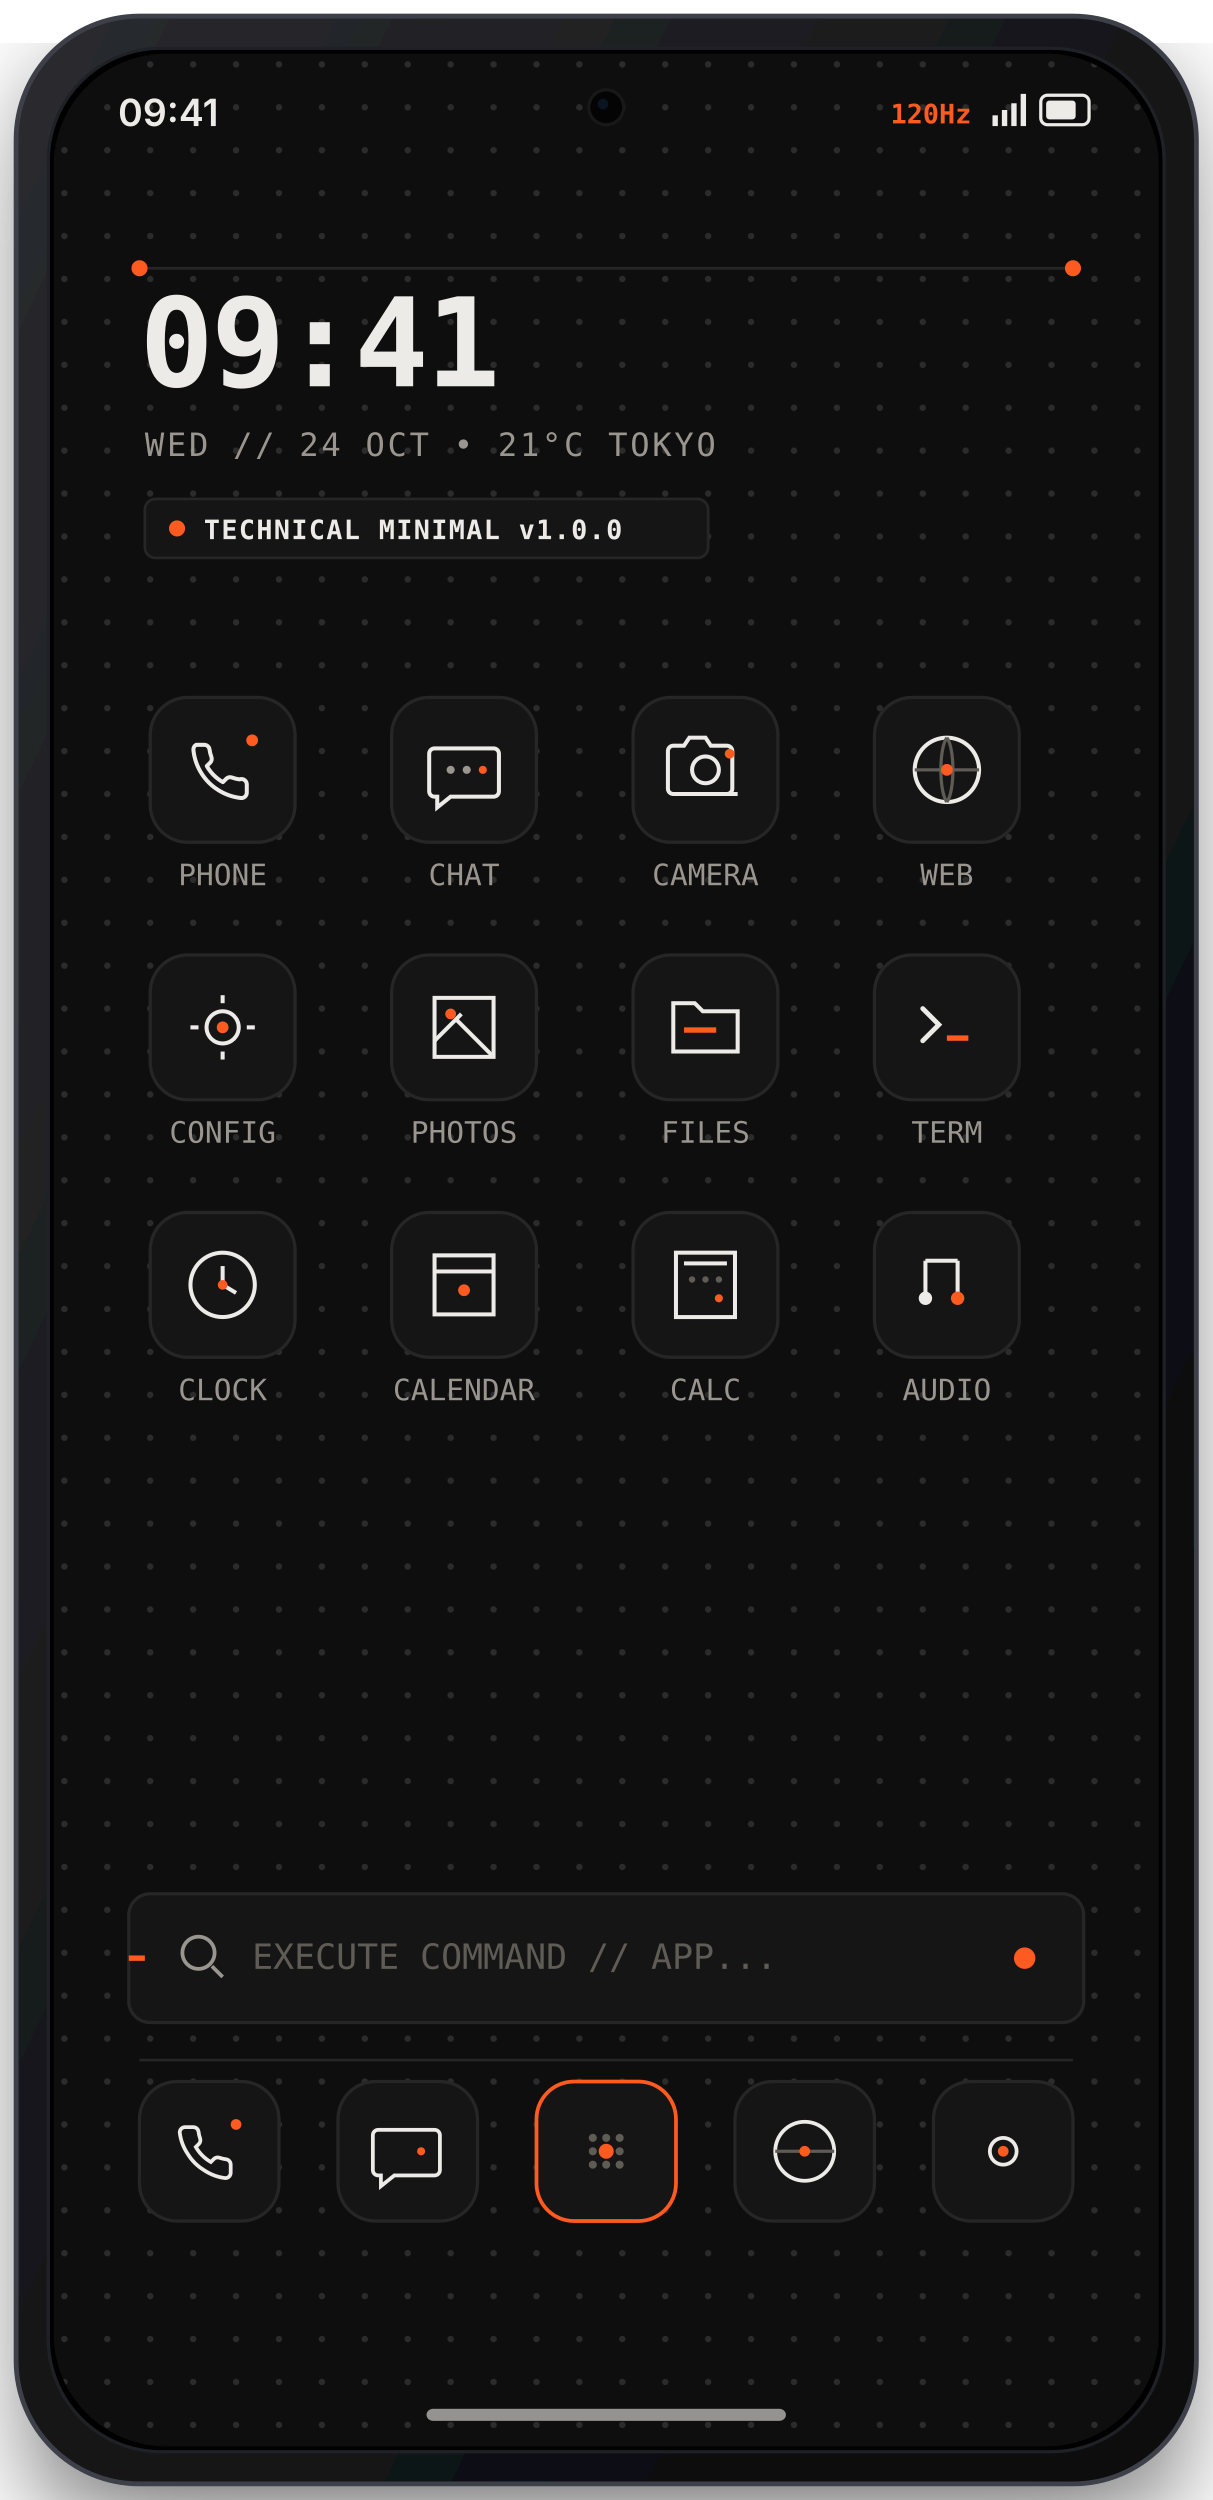
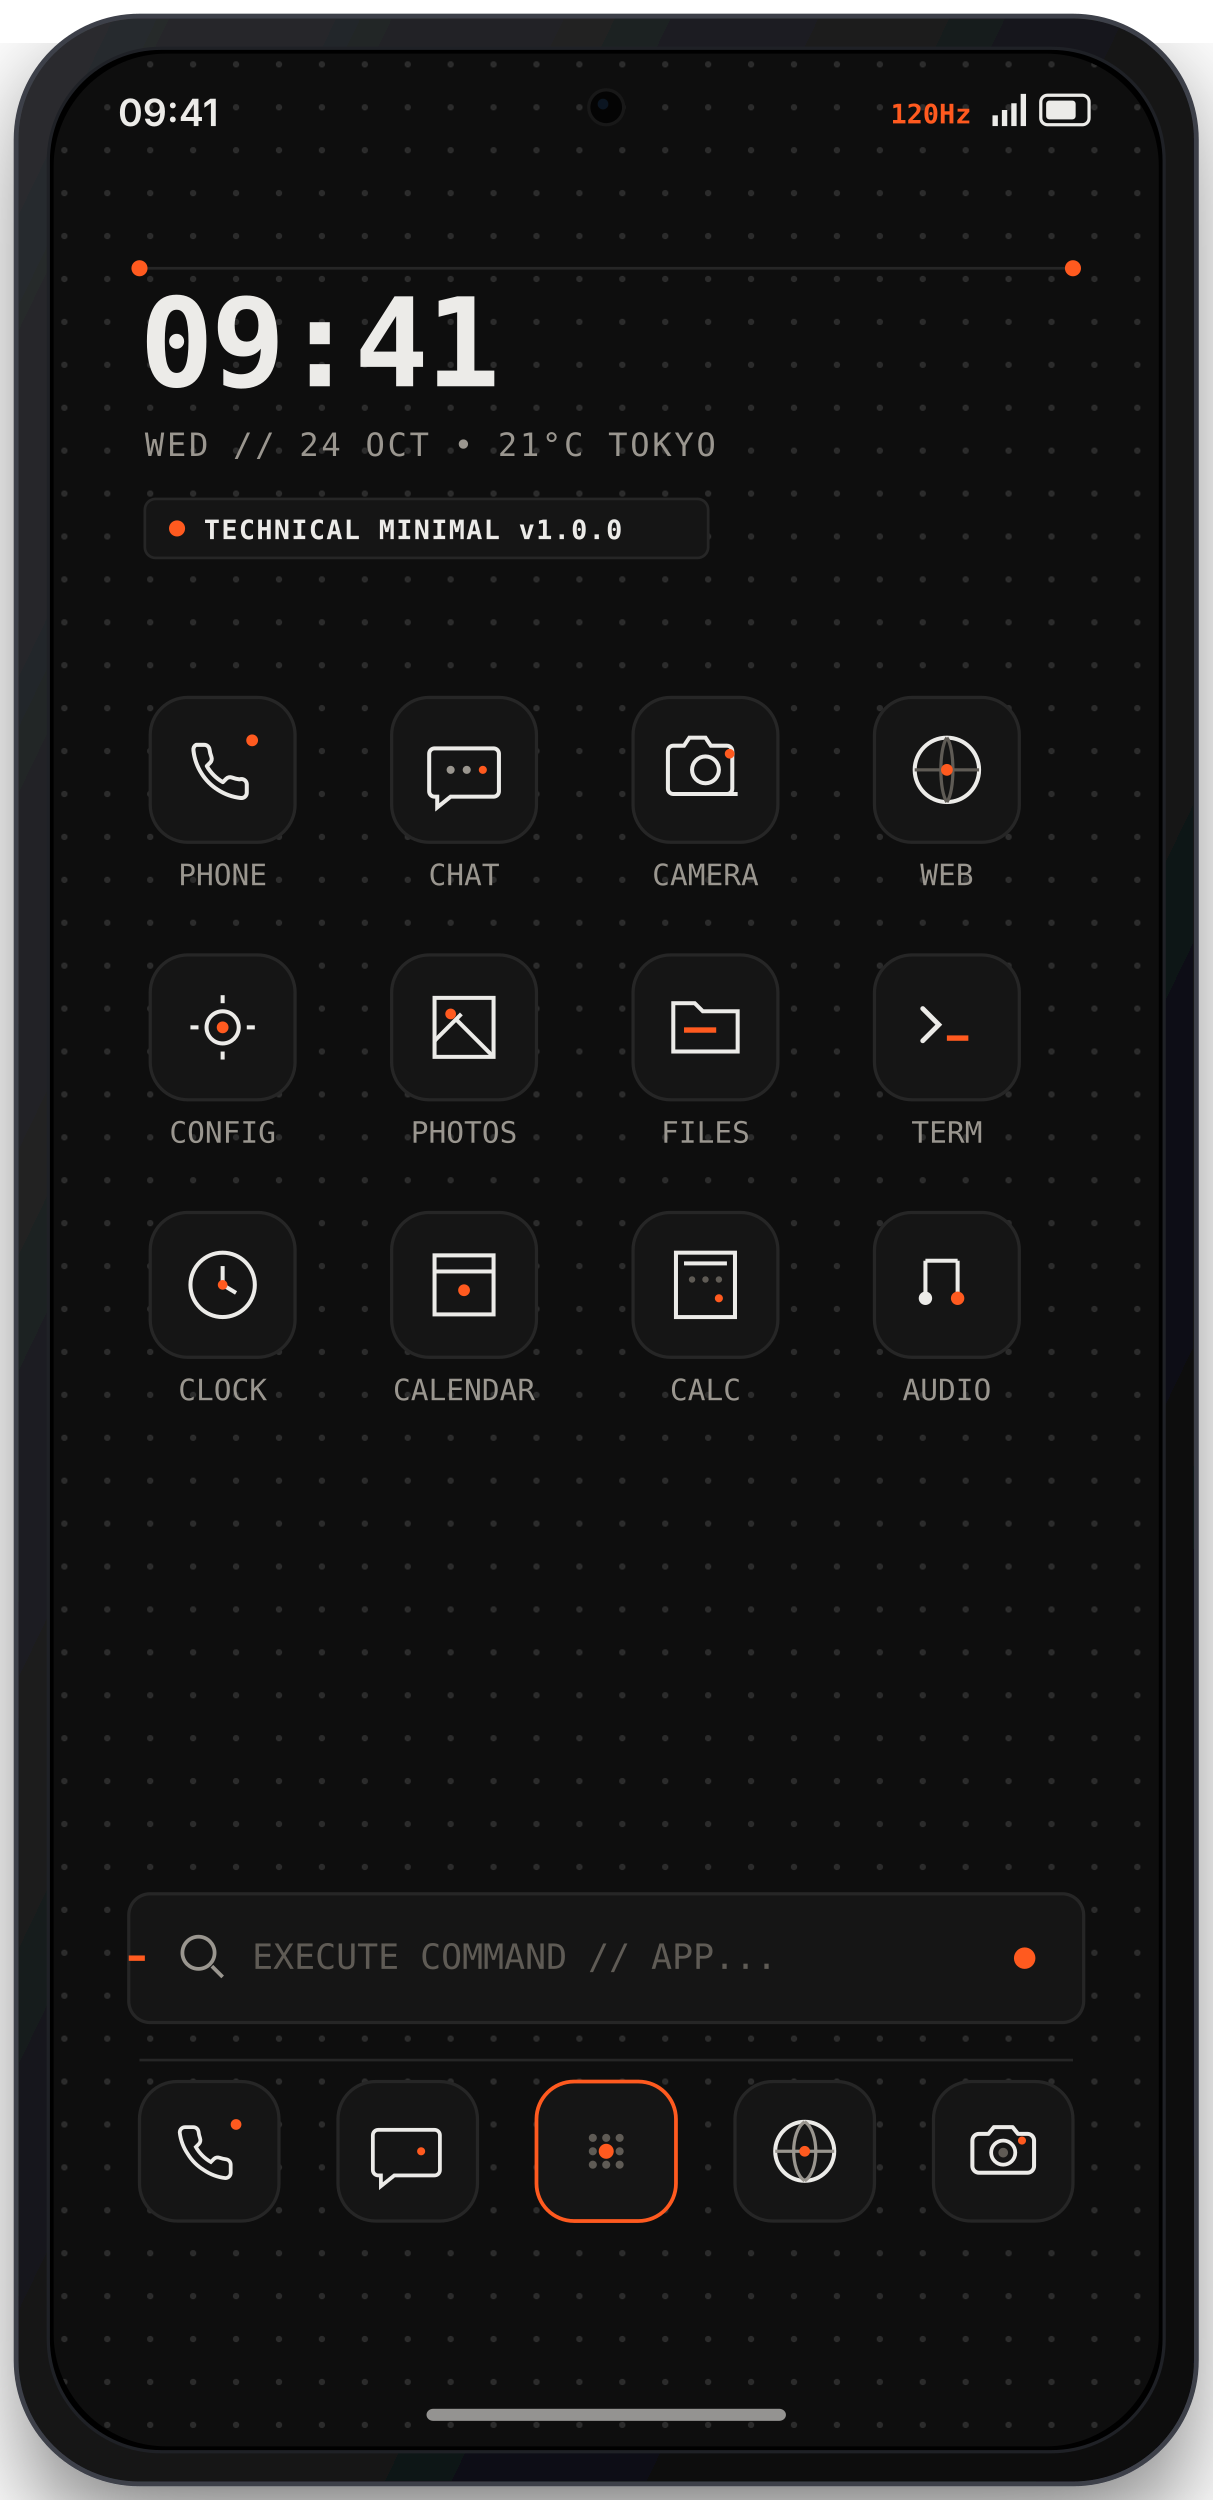
<svg xmlns="http://www.w3.org/2000/svg" viewBox="0 0 452 932" width="452" height="932">
  <defs>
    <clipPath id="screen-clip-s25">
      <rect x="20" y="20" width="412" height="892" rx="42" />
    </clipPath>
    <linearGradient id="s25-frame" x1="0%" y1="0%" x2="100%" y2="100%">
      <stop offset="0%" stop-color="#2a2b2f" />
      <stop offset="50%" stop-color="#151618" />
      <stop offset="100%" stop-color="#0a0a0c" />
    </linearGradient>
    <pattern id="s25-dot-grid" width="16" height="16" patternUnits="userSpaceOnUse">
      <circle cx="8" cy="8" r="1.2" fill="#2b2b2b" />
    </pattern>
    <filter id="phone-shadow" x="-8%" y="-8%" width="120%" height="120%">
      <feDropShadow dx="0" dy="16" stdDeviation="22" flood-color="#000000" flood-opacity="0.55" />
    </filter>
  </defs>
  <rect x="6" y="6" width="440" height="920" rx="46" fill="url(#s25-frame)" stroke="#3e4149" stroke-width="1.8" filter="url(#phone-shadow)" />
  <rect x="18" y="18" width="416" height="896" rx="42" fill="#000000" stroke="#1f2126" stroke-width="1.2" />
  <g clip-path="url(#screen-clip-s25)">
    <rect x="20" y="20" width="412" height="892" fill="#0e0e0e" />
    <rect x="20" y="20" width="412" height="892" fill="url(#s25-dot-grid)" />
    <g transform="translate(20, 20)">
      <text x="24" y="27" fill="#ecebe8" font-family="-apple-system, sans-serif" font-size="14" font-weight="600">09:41</text>
      <circle cx="206" cy="20" r="6.5" fill="#040404" stroke="#181818" stroke-width="1.2" />
      <circle cx="204.8" cy="18.8" r="2" fill="#0c1928" opacity="0.8" />
      <text x="312" y="26" fill="#ff5a1f" font-family="monospace" font-size="10" font-weight="700">120Hz</text>
      <g transform="translate(350, 15)">
        <rect x="0" y="8" width="2" height="4" fill="#ecebe8" />
        <rect x="3.5" y="6" width="2" height="6" fill="#ecebe8" />
        <rect x="7" y="3.5" width="2" height="8.5" fill="#ecebe8" />
        <rect x="10.5" y="0" width="2" height="12" fill="#ecebe8" />
        <g transform="translate(18, 0)">
          <rect x="0" y="0.5" width="18" height="11" rx="2.5" fill="none" stroke="#ecebe8" stroke-width="1.2" />
          <rect x="2" y="2.5" width="11" height="7" rx="1.2" fill="#ecebe8" />
        </g>
      </g>
    </g>
    <g transform="translate(52, 100)">
      <line x1="0" y1="0" x2="348" y2="0" stroke="#262626" stroke-width="1" />
      <circle cx="0" cy="0" r="3" fill="#ff5a1f" />
      <circle cx="348" cy="0" r="3" fill="#ff5a1f" />
      <text x="0" y="44" fill="#ecebe8" font-family="monospace" font-size="46" font-weight="800" letter-spacing="-1">09:41</text>
      <text x="2" y="70" fill="#9a968f" font-family="monospace" font-size="12" letter-spacing="1">WED // 24 OCT • 21°C TOKYO</text>
      <g transform="translate(2, 86)">
        <rect width="210" height="22" rx="4" fill="#151515" stroke="#262626" stroke-width="1" />
        <circle cx="12" cy="11" r="3" fill="#ff5a1f" />
        <text x="22" y="15" fill="#ecebe8" font-family="monospace" font-size="10" font-weight="600" letter-spacing="0.5">TECHNICAL MINIMAL v1.0.0</text>
      </g>
    </g>
    <g transform="translate(56, 260)">
      <g transform="translate(0, 0)">
        <rect width="54" height="54" rx="14" fill="#151515" stroke="#262626" stroke-width="1.2" />
        <path d="M36,32.5 v3 a2,2 0 0,1 -2.18,2 a19.8,19.8 0 0,1 -8.63,-3.07 a19.5,19.5 0 0,1 -6,-6 a19.8,19.8 0 0,1 -3.07,-8.67 A2,2 0 0,1 17.11,17.67 h3 a2,2 0 0,1 2,1.72 c0.12,0.96 0.36,1.9 0.7,2.81 a2,2 0 0,1 -0.45,2.11 l-1.27,1.27 a16,16 0 0,0 6,6 l1.27,-1.27 a2,2 0 0,1 2.11,-0.45 c0.91,0.34 1.85,0.58 2.81,0.7 A2,2 0 0,1 36,32.5 Z" stroke="#ecebe8" stroke-width="1.5" fill="none" stroke-linecap="round" stroke-linejoin="round" />
        <circle cx="38" cy="16" r="2.2" fill="#ff5a1f" />
        <text x="27" y="70" fill="#9a968f" font-family="monospace" font-size="11" text-anchor="middle">PHONE</text>
      </g>
      <g transform="translate(90, 0)">
        <rect width="54" height="54" rx="14" fill="#151515" stroke="#262626" stroke-width="1.2" />
        <path d="M38,19 a2,2 0 0,1 2,2 v14 a2,2 0 0,1 -2,2 H22 l-5,4 v-4 h-1 a2,2 0 0,1 -2,-2 V21 a2,2 0 0,1 2,-2 Z" stroke="#ecebe8" stroke-width="1.5" fill="none" stroke-linecap="round" />
        <circle cx="22" cy="27" r="1.5" fill="#9a968f" />
        <circle cx="28" cy="27" r="1.5" fill="#9a968f" />
        <circle cx="34" cy="27" r="1.5" fill="#ff5a1f" />
        <text x="27" y="70" fill="#9a968f" font-family="monospace" font-size="11" text-anchor="middle">CHAT</text>
      </g>
      <g transform="translate(180, 0)">
        <rect width="54" height="54" rx="14" fill="#151515" stroke="#262626" stroke-width="1.2" />
        <path d="M39,36 H15 a2,2 0 0,1 -2,-2 V20 a2,2 0 0,1 2,-2 h4 l2,-3 h6 l2,3 h6 a2,2 0 0,1 2,2 v14 a2,2 0 0,1 -2,2 Z" stroke="#ecebe8" stroke-width="1.5" fill="none" stroke-linecap="round" />
        <circle cx="27" cy="27" r="5" stroke="#ecebe8" stroke-width="1.5" fill="none" />
        <circle cx="36" cy="21" r="1.8" fill="#ff5a1f" />
        <text x="27" y="70" fill="#9a968f" font-family="monospace" font-size="11" text-anchor="middle">CAMERA</text>
      </g>
      <g transform="translate(270, 0)">
        <rect width="54" height="54" rx="14" fill="#151515" stroke="#262626" stroke-width="1.2" />
        <circle cx="27" cy="27" r="12" stroke="#ecebe8" stroke-width="1.5" fill="none" />
        <line x1="15" y1="27" x2="39" y2="27" stroke="#5f5b55" stroke-width="1.2" />
        <path d="M27,15 C24,19 24,35 27,39 M27,15 C30,19 30,35 27,39" stroke="#5f5b55" stroke-width="1.2" fill="none" />
        <circle cx="27" cy="27" r="2.2" fill="#ff5a1f" />
        <text x="27" y="70" fill="#9a968f" font-family="monospace" font-size="11" text-anchor="middle">WEB</text>
      </g>
      <g transform="translate(0, 96)">
        <rect width="54" height="54" rx="14" fill="#151515" stroke="#262626" stroke-width="1.2" />
        <circle cx="27" cy="27" r="6" stroke="#ecebe8" stroke-width="1.5" fill="none" />
        <line x1="27" y1="15" x2="27" y2="18" stroke="#ecebe8" stroke-width="1.5" />
        <line x1="27" y1="36" x2="27" y2="39" stroke="#ecebe8" stroke-width="1.5" />
        <line x1="15" y1="27" x2="18" y2="27" stroke="#ecebe8" stroke-width="1.5" />
        <line x1="36" y1="27" x2="39" y2="27" stroke="#ecebe8" stroke-width="1.5" />
        <circle cx="27" cy="27" r="2.2" fill="#ff5a1f" />
        <text x="27" y="70" fill="#9a968f" font-family="monospace" font-size="11" text-anchor="middle">CONFIG</text>
      </g>
      <g transform="translate(90, 96)">
        <rect width="54" height="54" rx="14" fill="#151515" stroke="#262626" stroke-width="1.2" />
        <rect x="16" y="16" width="22" height="22" stroke="#ecebe8" stroke-width="1.5" fill="none" />
        <line x1="16" y1="32" x2="26" y2="22" stroke="#ecebe8" stroke-width="1.5" />
        <line x1="24" y1="24" x2="38" y2="38" stroke="#ecebe8" stroke-width="1.5" />
        <circle cx="22" cy="22" r="2" fill="#ff5a1f" />
        <text x="27" y="70" fill="#9a968f" font-family="monospace" font-size="11" text-anchor="middle">PHOTOS</text>
      </g>
      <g transform="translate(180, 96)">
        <rect width="54" height="54" rx="14" fill="#151515" stroke="#262626" stroke-width="1.2" />
        <path d="M15,18 H23 L26,21 H39 v15 H15 Z" stroke="#ecebe8" stroke-width="1.5" fill="none" />
        <line x1="19" y1="28" x2="31" y2="28" stroke="#ff5a1f" stroke-width="2" />
        <text x="27" y="70" fill="#9a968f" font-family="monospace" font-size="11" text-anchor="middle">FILES</text>
      </g>
      <g transform="translate(270, 96)">
        <rect width="54" height="54" rx="14" fill="#151515" stroke="#262626" stroke-width="1.2" />
        <path d="M18,20 l6,6 l-6,6" stroke="#ecebe8" stroke-width="1.8" fill="none" stroke-linecap="round" />
        <rect x="27" y="30" width="8" height="2" fill="#ff5a1f" />
        <text x="27" y="70" fill="#9a968f" font-family="monospace" font-size="11" text-anchor="middle">TERM</text>
      </g>
      <g transform="translate(0, 192)">
        <rect width="54" height="54" rx="14" fill="#151515" stroke="#262626" stroke-width="1.2" />
        <circle cx="27" cy="27" r="12" stroke="#ecebe8" stroke-width="1.5" fill="none" />
        <line x1="27" y1="20" x2="27" y2="27" stroke="#ecebe8" stroke-width="1.5" />
        <line x1="27" y1="27" x2="32" y2="30" stroke="#ecebe8" stroke-width="1.5" />
        <circle cx="27" cy="27" r="1.8" fill="#ff5a1f" />
        <text x="27" y="70" fill="#9a968f" font-family="monospace" font-size="11" text-anchor="middle">CLOCK</text>
      </g>
      <g transform="translate(90, 192)">
        <rect width="54" height="54" rx="14" fill="#151515" stroke="#262626" stroke-width="1.2" />
        <rect x="16" y="16" width="22" height="22" stroke="#ecebe8" stroke-width="1.5" fill="none" />
        <line x1="16" y1="22" x2="38" y2="22" stroke="#ecebe8" stroke-width="1.5" />
        <circle cx="27" cy="29" r="2.2" fill="#ff5a1f" />
        <text x="27" y="70" fill="#9a968f" font-family="monospace" font-size="11" text-anchor="middle">CALENDAR</text>
      </g>
      <g transform="translate(180, 192)">
        <rect width="54" height="54" rx="14" fill="#151515" stroke="#262626" stroke-width="1.2" />
        <rect x="16" y="15" width="22" height="24" stroke="#ecebe8" stroke-width="1.5" fill="none" />
        <line x1="19" y1="19" x2="35" y2="19" stroke="#ecebe8" stroke-width="1.5" />
        <circle cx="22" cy="25" r="1.2" fill="#5f5b55" />
        <circle cx="27" cy="25" r="1.2" fill="#5f5b55" />
        <circle cx="32" cy="25" r="1.2" fill="#5f5b55" />
        <circle cx="32" cy="32" r="1.5" fill="#ff5a1f" />
        <text x="27" y="70" fill="#9a968f" font-family="monospace" font-size="11" text-anchor="middle">CALC</text>
      </g>
      <g transform="translate(270, 192)">
        <rect width="54" height="54" rx="14" fill="#151515" stroke="#262626" stroke-width="1.2" />
        <path d="M19,18 v14 M31,18 v14 M19,18 h12" stroke="#ecebe8" stroke-width="1.5" fill="none" />
        <circle cx="19" cy="32" r="2.5" fill="#ecebe8" />
        <circle cx="31" cy="32" r="2.5" fill="#ff5a1f" />
        <text x="27" y="70" fill="#9a968f" font-family="monospace" font-size="11" text-anchor="middle">AUDIO</text>
      </g>
    </g>
    <g transform="translate(48, 706)">
      <rect width="356" height="48" rx="8" fill="#151515" stroke="#262626" stroke-width="1.2" />
      <line x1="0" y1="24" x2="6" y2="24" stroke="#ff5a1f" stroke-width="2" />
      <g transform="translate(18, 14)">
        <circle cx="8" cy="8" r="6" stroke="#9a968f" stroke-width="1.4" fill="none" />
        <line x1="13" y1="13" x2="17" y2="17" stroke="#9a968f" stroke-width="1.4" />
        <text x="28" y="14" fill="#5f5b55" font-family="monospace" font-size="13">EXECUTE COMMAND // APP...</text>
      </g>
      <circle cx="334" cy="24" r="4" fill="#ff5a1f" />
    </g>
    <g transform="translate(52, 776)">
      <line x1="0" y1="-8" x2="348" y2="-8" stroke="#262626" stroke-width="1" />
      <g transform="translate(0, 0)">
        <rect width="52" height="52" rx="14" fill="#151515" stroke="#262626" stroke-width="1.2" />
        <path d="M34,31 v3 a2,2 0 0,1 -2,2 a18,18 0 0,1 -8,-3 a18,18 0 0,1 -6,-6 a18,18 0 0,1 -3,-8 a2,2 0 0,1 2,-2 h3 a2,2 0 0,1 2,1.6 c0.1,0.9 0.3,1.8 0.6,2.6 a2,2 0 0,1 -0.4,2 l-1.2,1.2 a15,15 0 0,0 5.6,5.6 l1.2,-1.2 a2,2 0 0,1 2,-0.4 c0.9,0.3 1.7,0.5 2.6,0.6 A2,2 0 0,1 34,31 Z" stroke="#ecebe8" stroke-width="1.4" fill="none" />
        <circle cx="36" cy="16" r="2" fill="#ff5a1f" />
      </g>
      <g transform="translate(74, 0)">
        <rect width="52" height="52" rx="14" fill="#151515" stroke="#262626" stroke-width="1.2" />
        <path d="M36,18 a2,2 0 0,1 2,2 v13 a2,2 0 0,1 -2,2 H21 l-5,4 v-4 h-1 a2,2 0 0,1 -2,-2 V20 a2,2 0 0,1 2,-2 Z" stroke="#ecebe8" stroke-width="1.4" fill="none" />
        <circle cx="31" cy="26" r="1.5" fill="#ff5a1f" />
      </g>
      <g transform="translate(148, 0)">
        <rect width="52" height="52" rx="14" fill="#151515" stroke="#ff5a1f" stroke-width="1.4" />
        <circle cx="21" cy="21" r="1.5" fill="#5f5b55" />
        <circle cx="26" cy="21" r="1.5" fill="#5f5b55" />
        <circle cx="31" cy="21" r="1.5" fill="#5f5b55" />
        <circle cx="21" cy="26" r="1.5" fill="#5f5b55" />
        <circle cx="26" cy="26" r="2.8" fill="#ff5a1f" />
        <circle cx="31" cy="26" r="1.5" fill="#5f5b55" />
        <circle cx="21" cy="31" r="1.5" fill="#5f5b55" />
        <circle cx="26" cy="31" r="1.5" fill="#5f5b55" />
        <circle cx="31" cy="31" r="1.5" fill="#5f5b55" />
      </g>
      <g transform="translate(222, 0)">
        <rect width="52" height="52" rx="14" fill="#151515" stroke="#262626" stroke-width="1.2" />
-         <circle cx="26" cy="26" r="11" stroke="#ecebe8" stroke-width="1.4" fill="none" />
-         <line x1="15" y1="26" x2="37" y2="26" stroke="#5f5b55" stroke-width="1.2" />
+         <circle cx="26" cy="26" r="11" stroke="#ecebe8" stroke-width="1.5" fill="none" />
+         <line x1="15" y1="26" x2="37" y2="26" stroke="#9a968f" stroke-width="1.2" />
+         <path d="M 26,15 C 20.5,18.5 20.5,33.5 26,37 M 26,15 C 31.5,18.5 31.5,33.5 26,37" stroke="#9a968f" stroke-width="1.2" fill="none" />
        <circle cx="26" cy="26" r="2" fill="#ff5a1f" />
      </g>
      <g transform="translate(296, 0)">
        <rect width="52" height="52" rx="14" fill="#151515" stroke="#262626" stroke-width="1.2" />
-         <circle cx="26" cy="26" r="5" stroke="#ecebe8" stroke-width="1.4" fill="none" />
-         <circle cx="26" cy="26" r="2" fill="#ff5a1f" />
+         <path d="M 35,34 H 17 a 2.5,2.5 0 0,1 -2.5,-2.5 V 22 a 2.5,2.5 0 0,1 2.5,-2.5 h 3.5 l 2,-2.5 h 7 l 2,2.5 H 35 a 2.5,2.5 0 0,1 2.5,2.5 v 9.5 a 2.5,2.5 0 0,1 -2.5,2.5 Z" stroke="#ecebe8" stroke-width="1.5" stroke-linejoin="round" fill="none" />
+         <circle cx="26" cy="26.5" r="4.5" stroke="#ecebe8" stroke-width="1.4" fill="none" />
+         <circle cx="26" cy="26.5" r="1.8" fill="#5f5b55" />
+         <circle cx="33" cy="22" r="1.5" fill="#ff5a1f" />
      </g>
    </g>
    <rect x="159.0" y="898" width="134" height="4.5" rx="2.5" fill="#ecebe8" opacity="0.6" />
  </g>
</svg>
